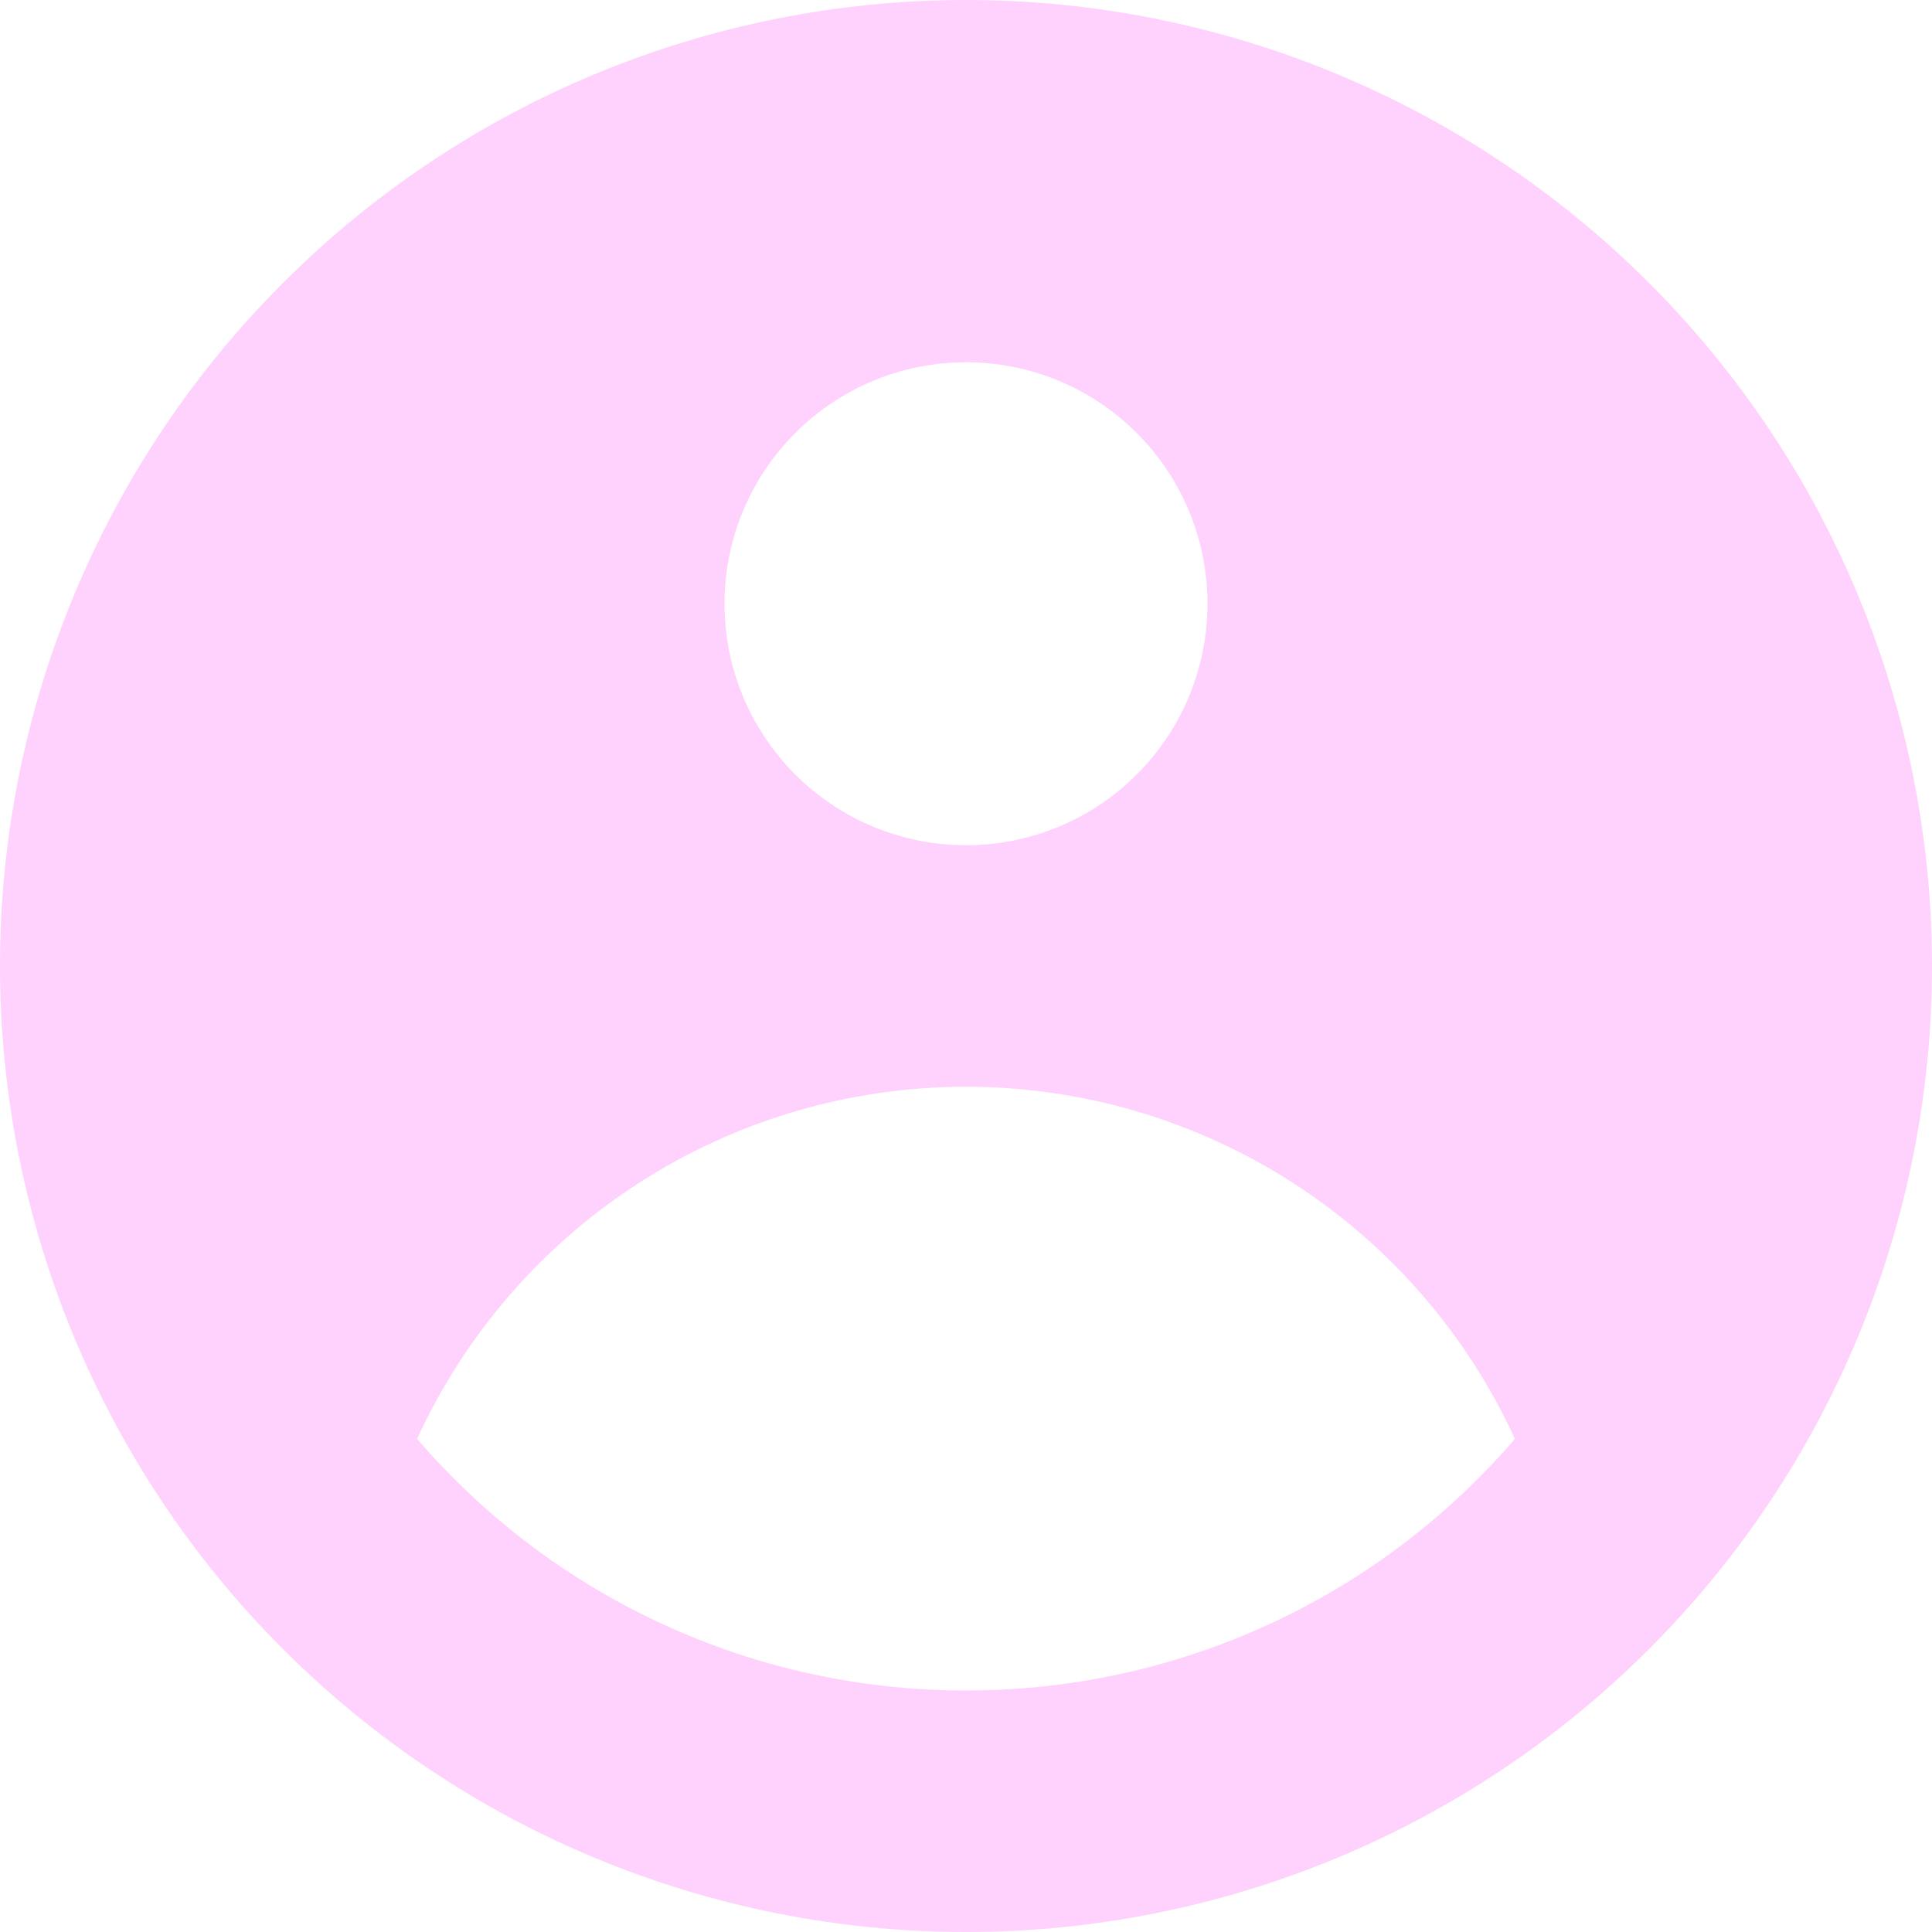
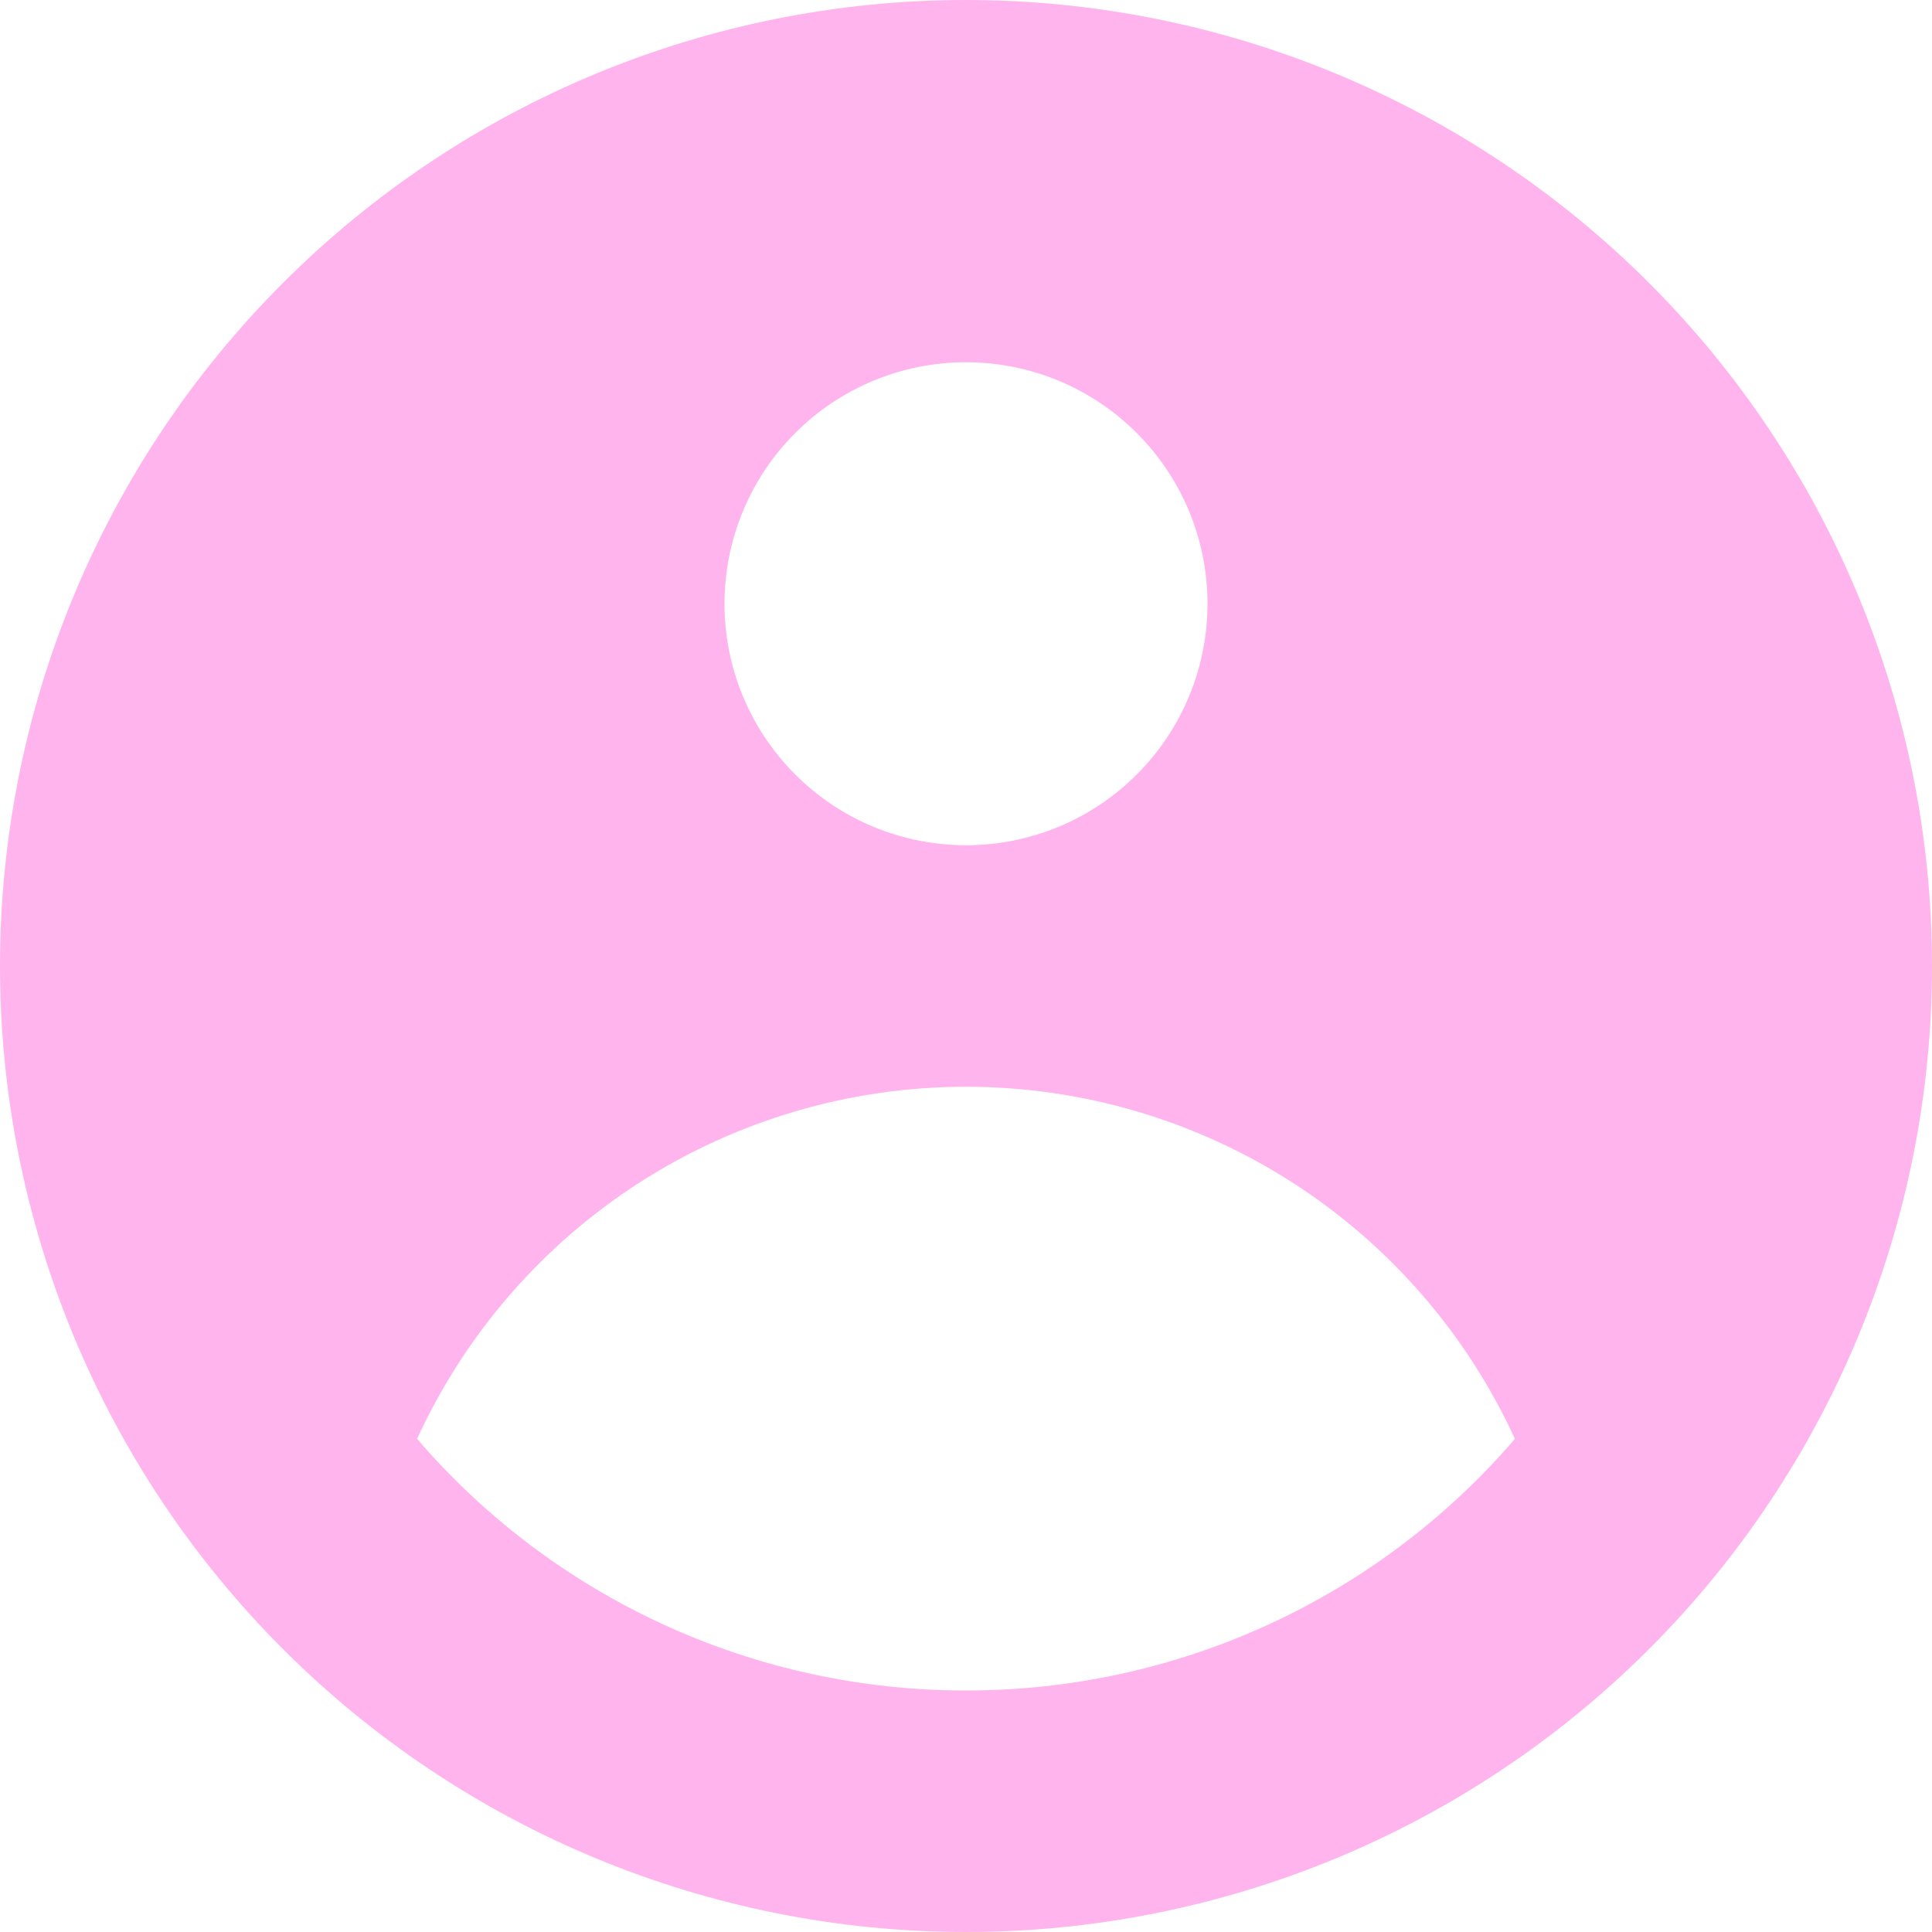
<svg xmlns="http://www.w3.org/2000/svg" width="24" height="24" viewBox="0 0 24 24" fill="none">
-   <path fill-rule="evenodd" clip-rule="evenodd" d="M24 12C24 15.183 22.736 18.235 20.485 20.485C18.235 22.736 15.183 24 12 24C8.817 24 5.765 22.736 3.515 20.485C1.264 18.235 0 15.183 0 12C0 8.817 1.264 5.765 3.515 3.515C5.765 1.264 8.817 0 12 0C15.183 0 18.235 1.264 20.485 3.515C22.736 5.765 24 8.817 24 12ZM15 7.5C15 8.296 14.684 9.059 14.121 9.621C13.559 10.184 12.796 10.5 12 10.5C11.204 10.5 10.441 10.184 9.879 9.621C9.316 9.059 9 8.296 9 7.5C9 6.704 9.316 5.941 9.879 5.379C10.441 4.816 11.204 4.5 12 4.5C12.796 4.5 13.559 4.816 14.121 5.379C14.684 5.941 15 6.704 15 7.5ZM12 13.5C10.564 13.5 9.158 13.912 7.949 14.687C6.74 15.463 5.78 16.569 5.181 17.874C6.025 18.856 7.071 19.644 8.248 20.183C9.425 20.723 10.705 21.001 12 21C13.295 21.001 14.575 20.723 15.752 20.183C16.929 19.644 17.975 18.856 18.819 17.874C18.22 16.569 17.26 15.463 16.051 14.687C14.842 13.912 13.436 13.5 12 13.5Z" fill="#FE66F8" fill-opacity="0.3" />
+   <path fill-rule="evenodd" clip-rule="evenodd" d="M24 12C24 15.183 22.736 18.235 20.485 20.485C18.235 22.736 15.183 24 12 24C8.817 24 5.765 22.736 3.515 20.485C1.264 18.235 0 15.183 0 12C0 8.817 1.264 5.765 3.515 3.515C5.765 1.264 8.817 0 12 0C15.183 0 18.235 1.264 20.485 3.515C22.736 5.765 24 8.817 24 12ZM15 7.5C15 8.296 14.684 9.059 14.121 9.621C13.559 10.184 12.796 10.5 12 10.5C11.204 10.5 10.441 10.184 9.879 9.621C9.316 9.059 9 8.296 9 7.5C9 6.704 9.316 5.941 9.879 5.379C10.441 4.816 11.204 4.5 12 4.5C12.796 4.5 13.559 4.816 14.121 5.379C14.684 5.941 15 6.704 15 7.5ZM12 13.5C10.564 13.5 9.158 13.912 7.949 14.687C6.74 15.463 5.78 16.569 5.181 17.874C6.025 18.856 7.071 19.644 8.248 20.183C9.425 20.723 10.705 21.001 12 21C13.295 21.001 14.575 20.723 15.752 20.183C16.929 19.644 17.975 18.856 18.819 17.874C18.22 16.569 17.26 15.463 16.051 14.687C14.842 13.912 13.436 13.5 12 13.5Z" fill="#FE06C7" fill-opacity="0.3" />
</svg>
